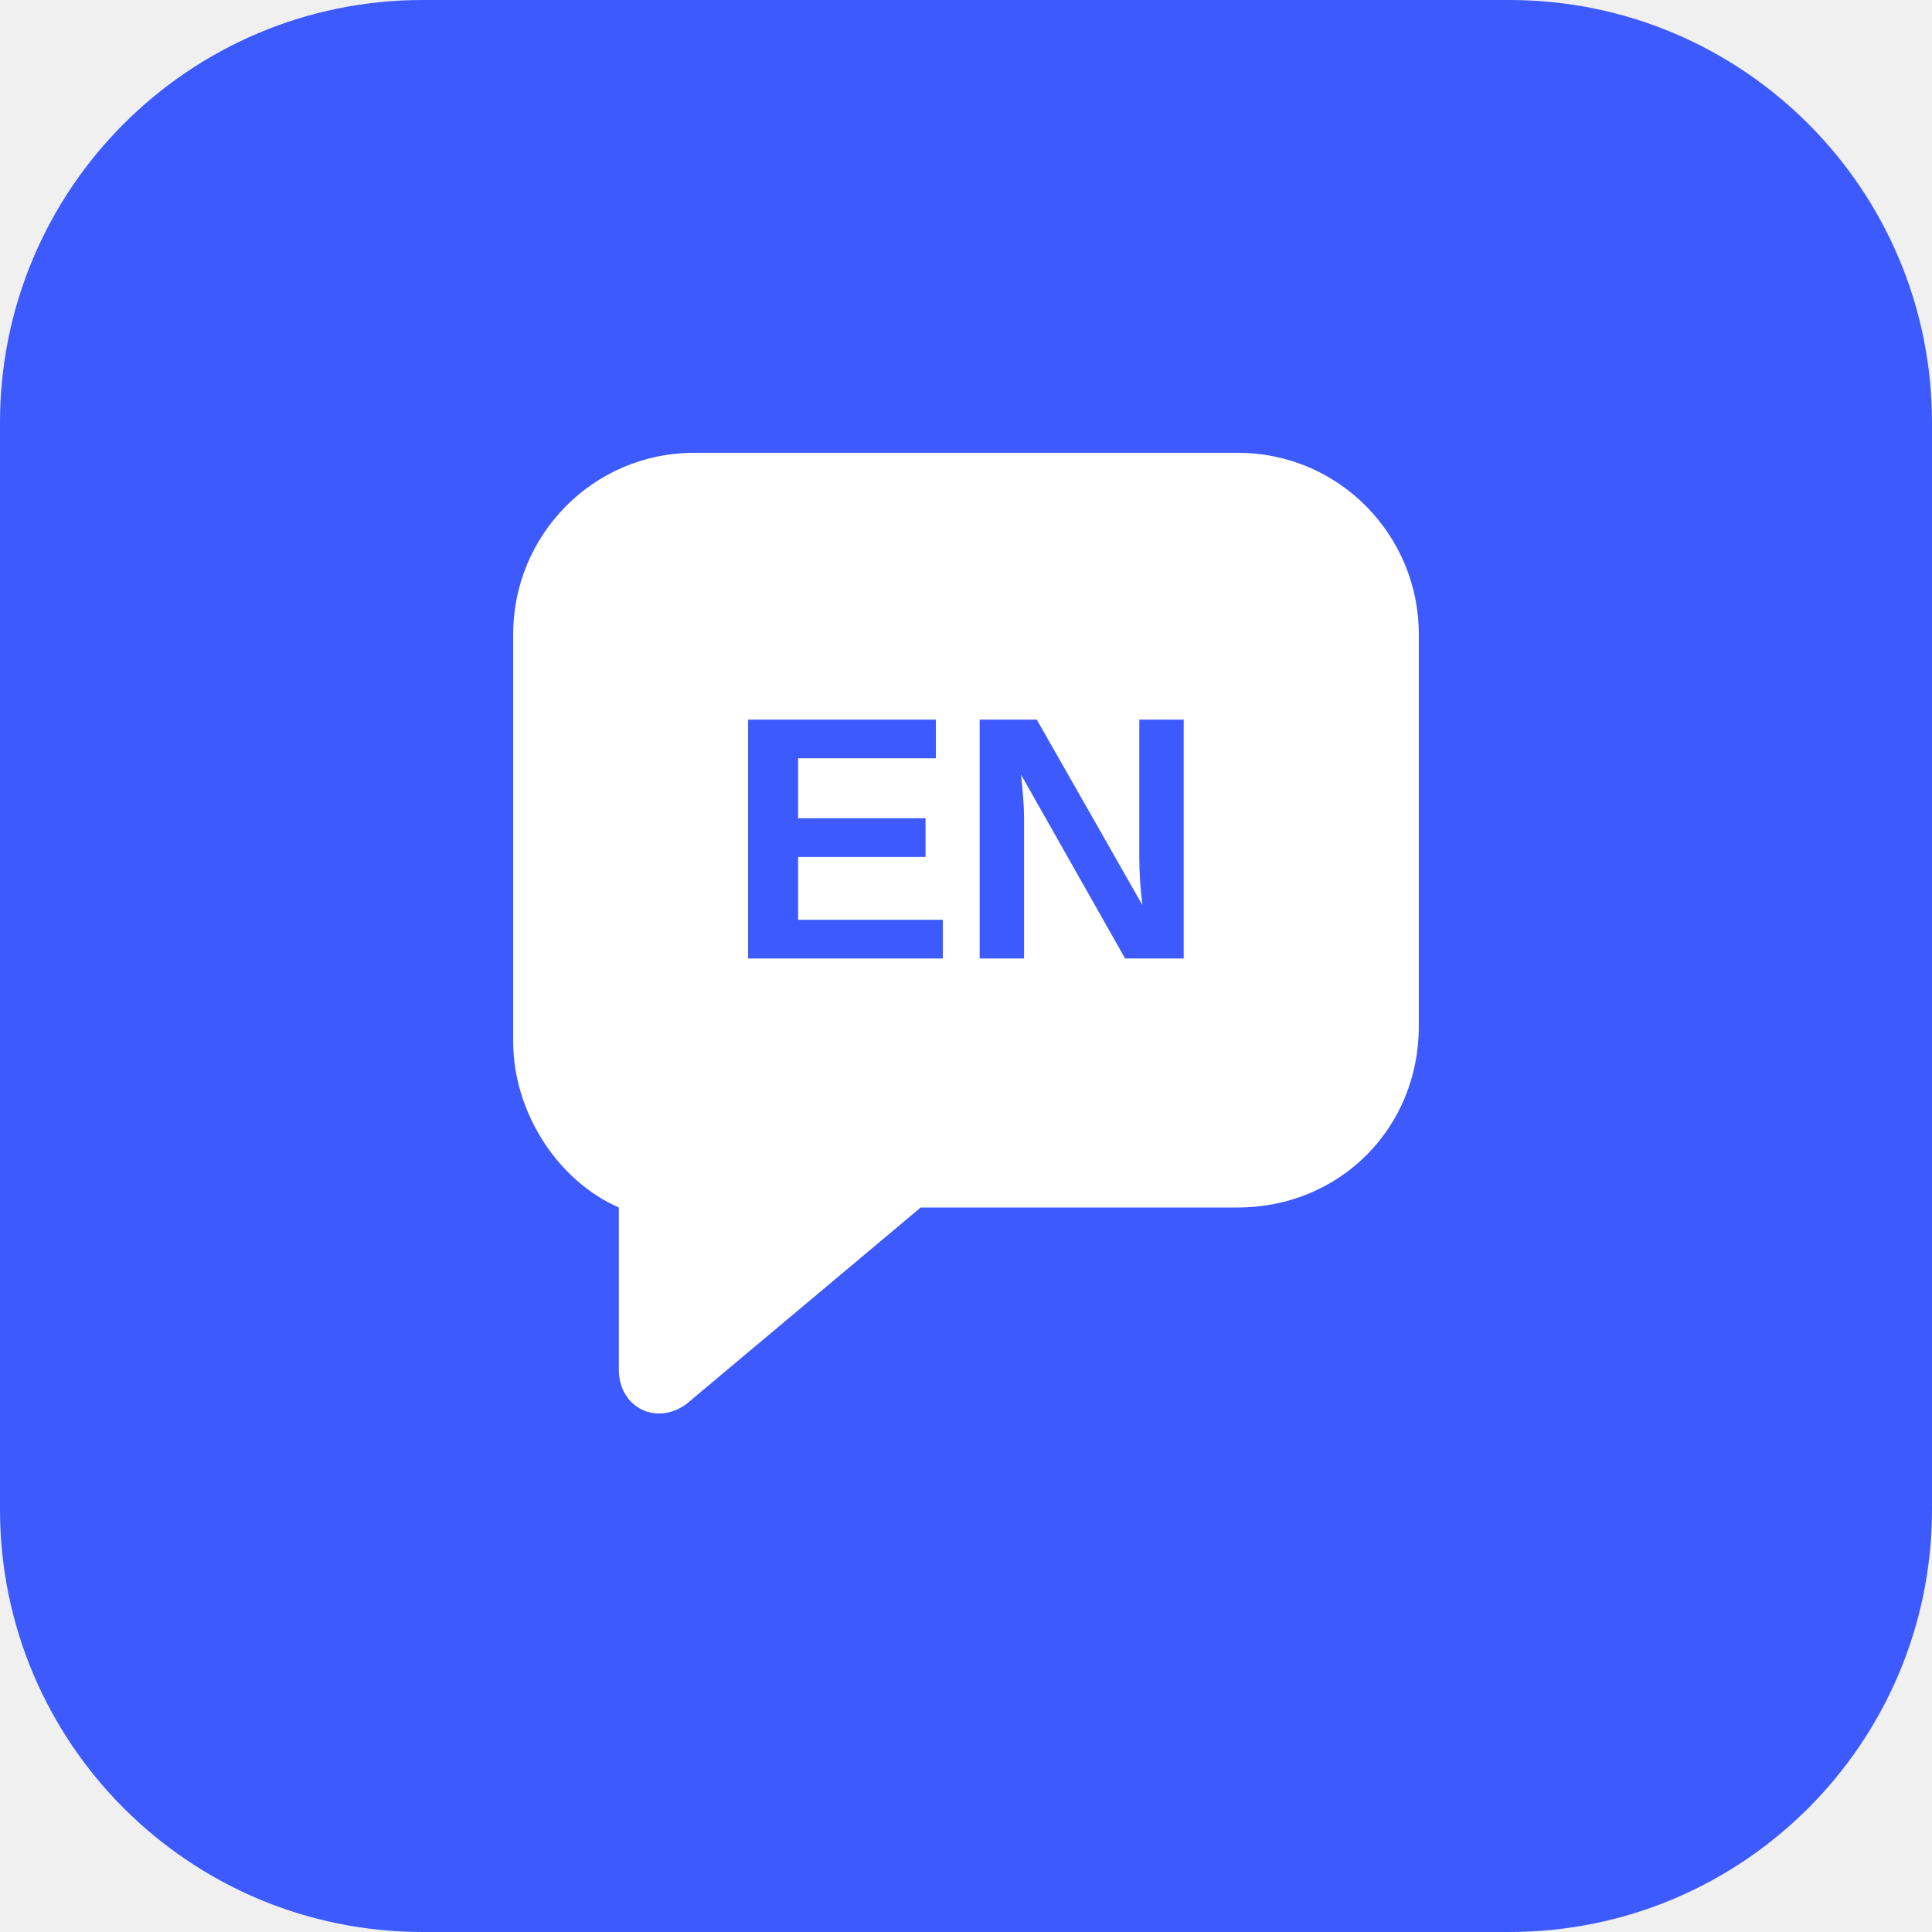
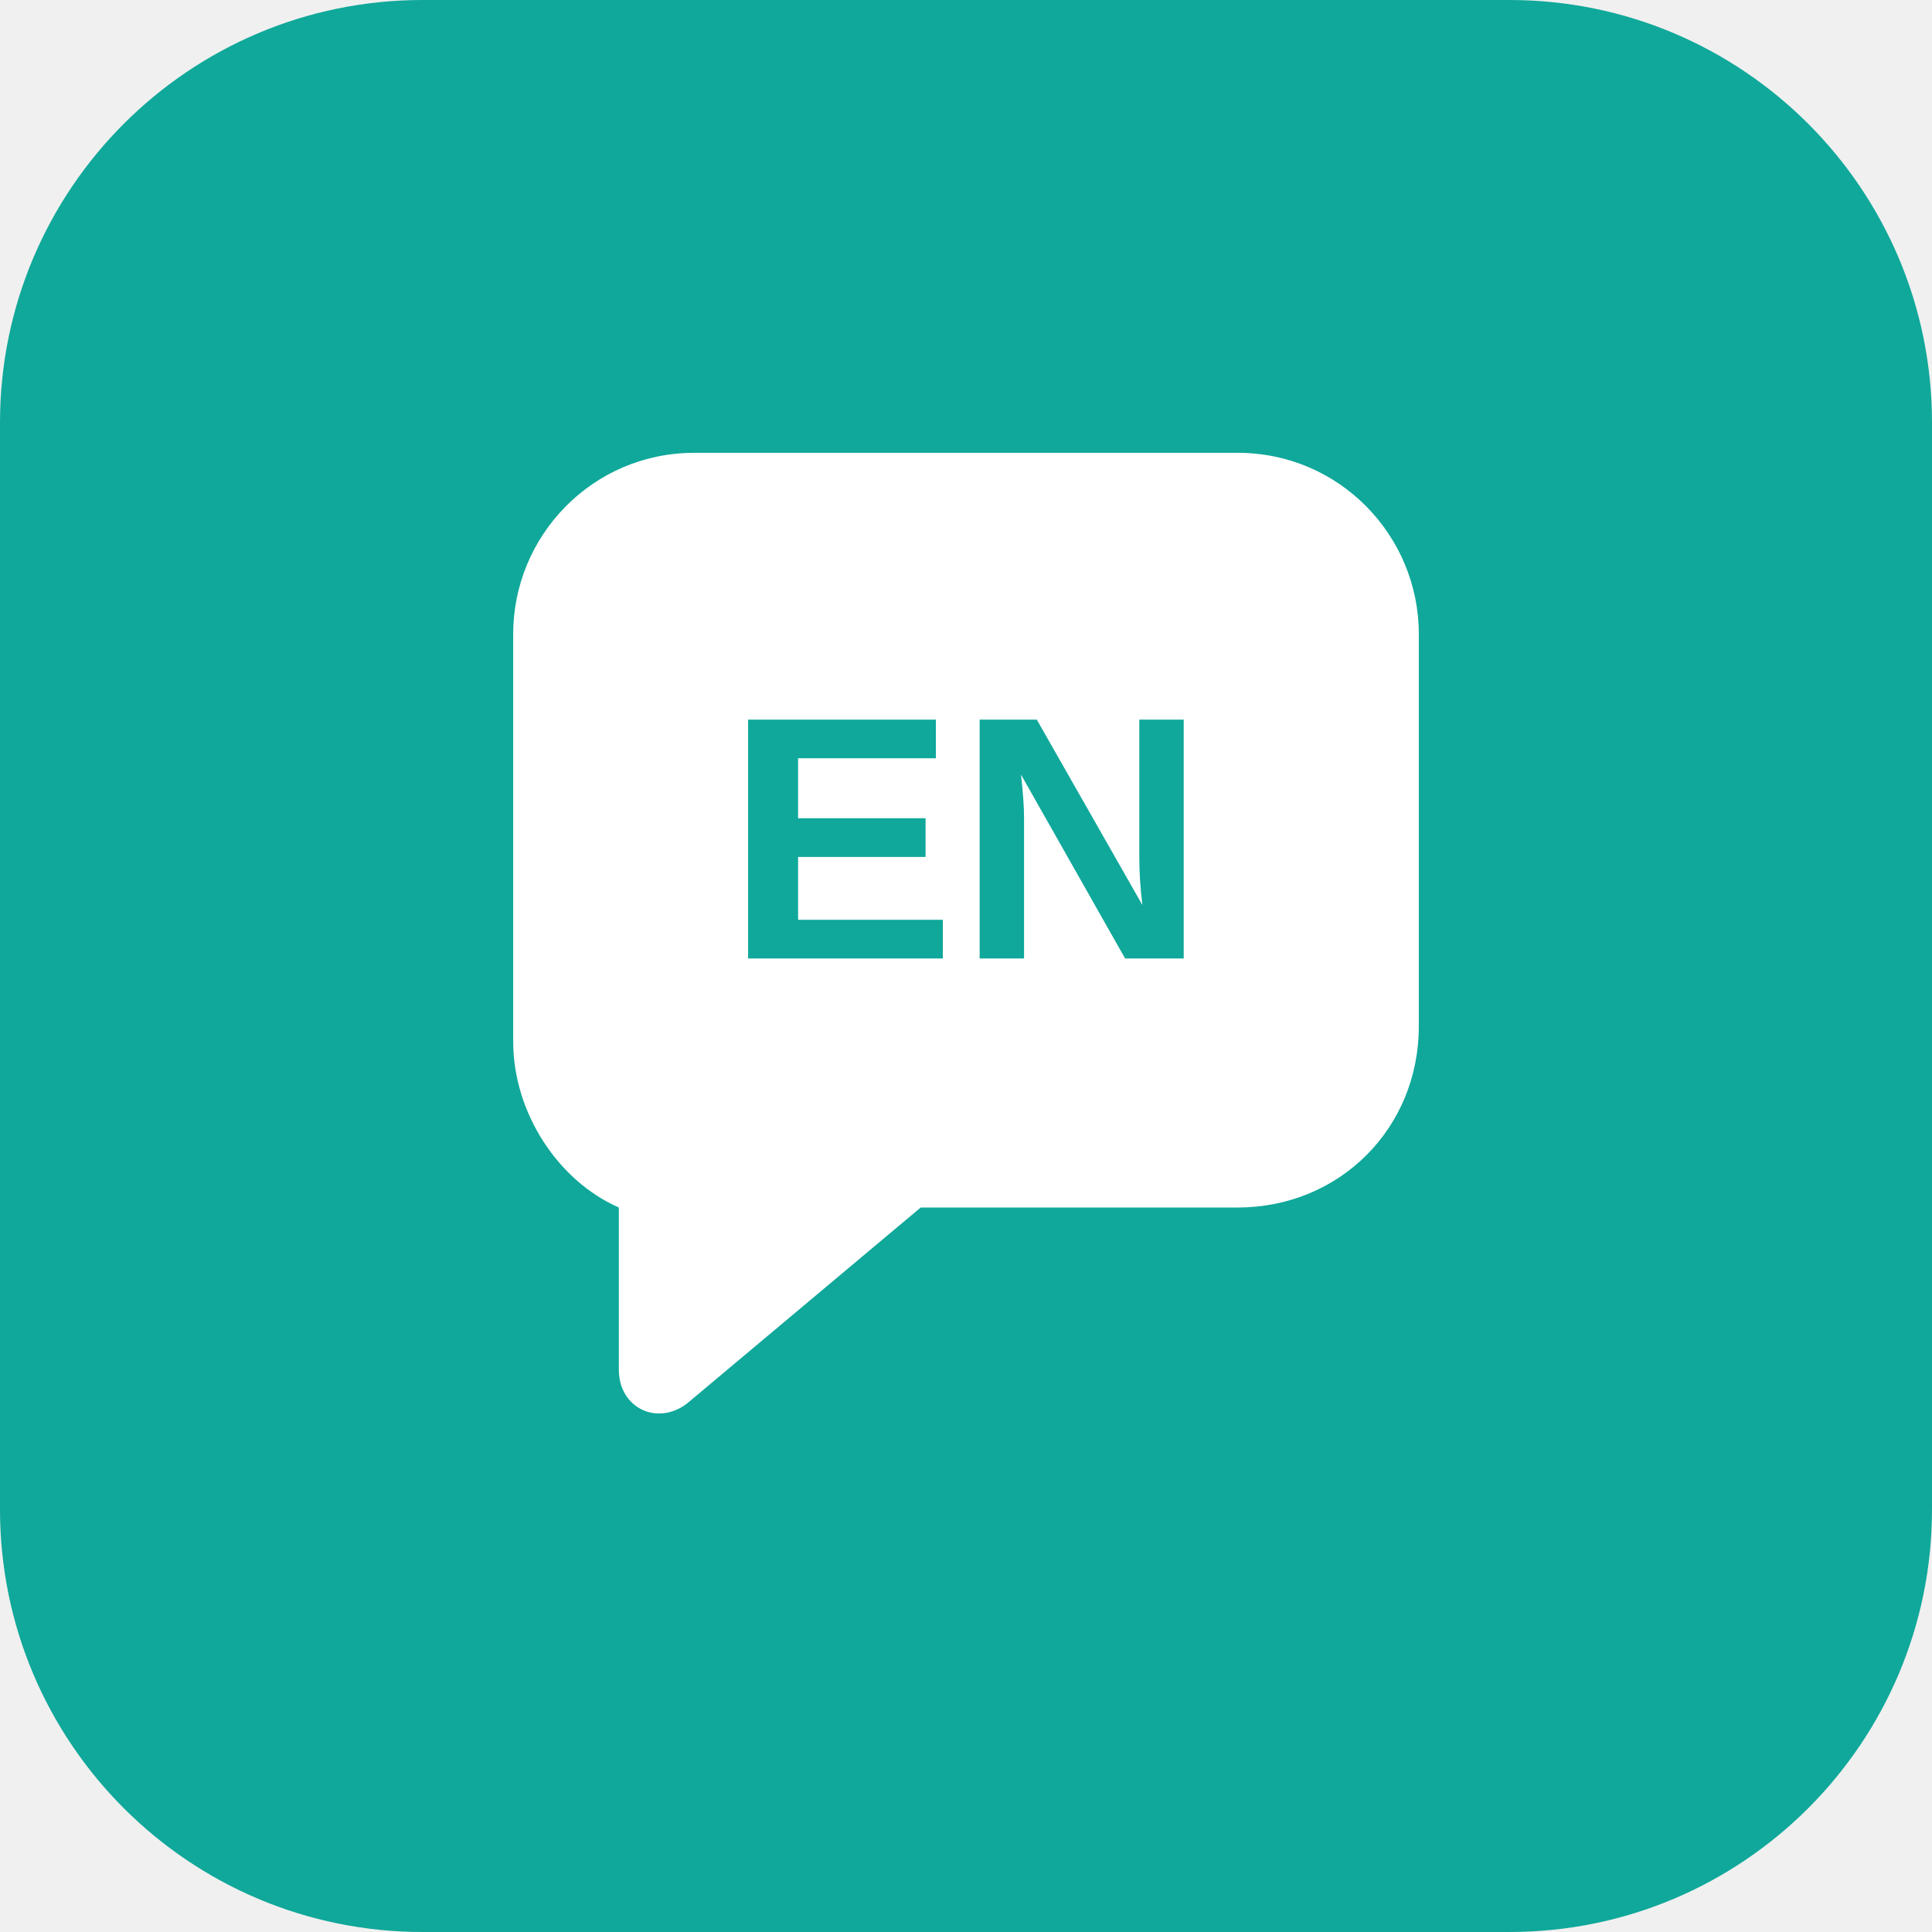
<svg xmlns="http://www.w3.org/2000/svg" viewBox="0 0 512 512">
-   <rect width="512" height="512" rx="112" fill="#3d5afe" />
+   <rect width="512" height="512" rx="112" fill="#0fa89a" />
  <path d="M136 168c0-26 21-48 48-48h144c27 0 48 22 48 48v104c0 27-21 48-48 48h-84l-62 52c-8 6-18 1-18-9v-43c-16-7-28-25-28-44z" fill="#fff" />
-   <text x="256" y="254" text-anchor="middle" font-family="Arial, Helvetica, sans-serif" font-weight="700" font-size="92" fill="#3d5afe">EN</text>
+   <text x="256" y="254" text-anchor="middle" font-family="Arial, Helvetica, sans-serif" font-weight="700" font-size="92" fill="#0fa89a">EN</text>
</svg>
